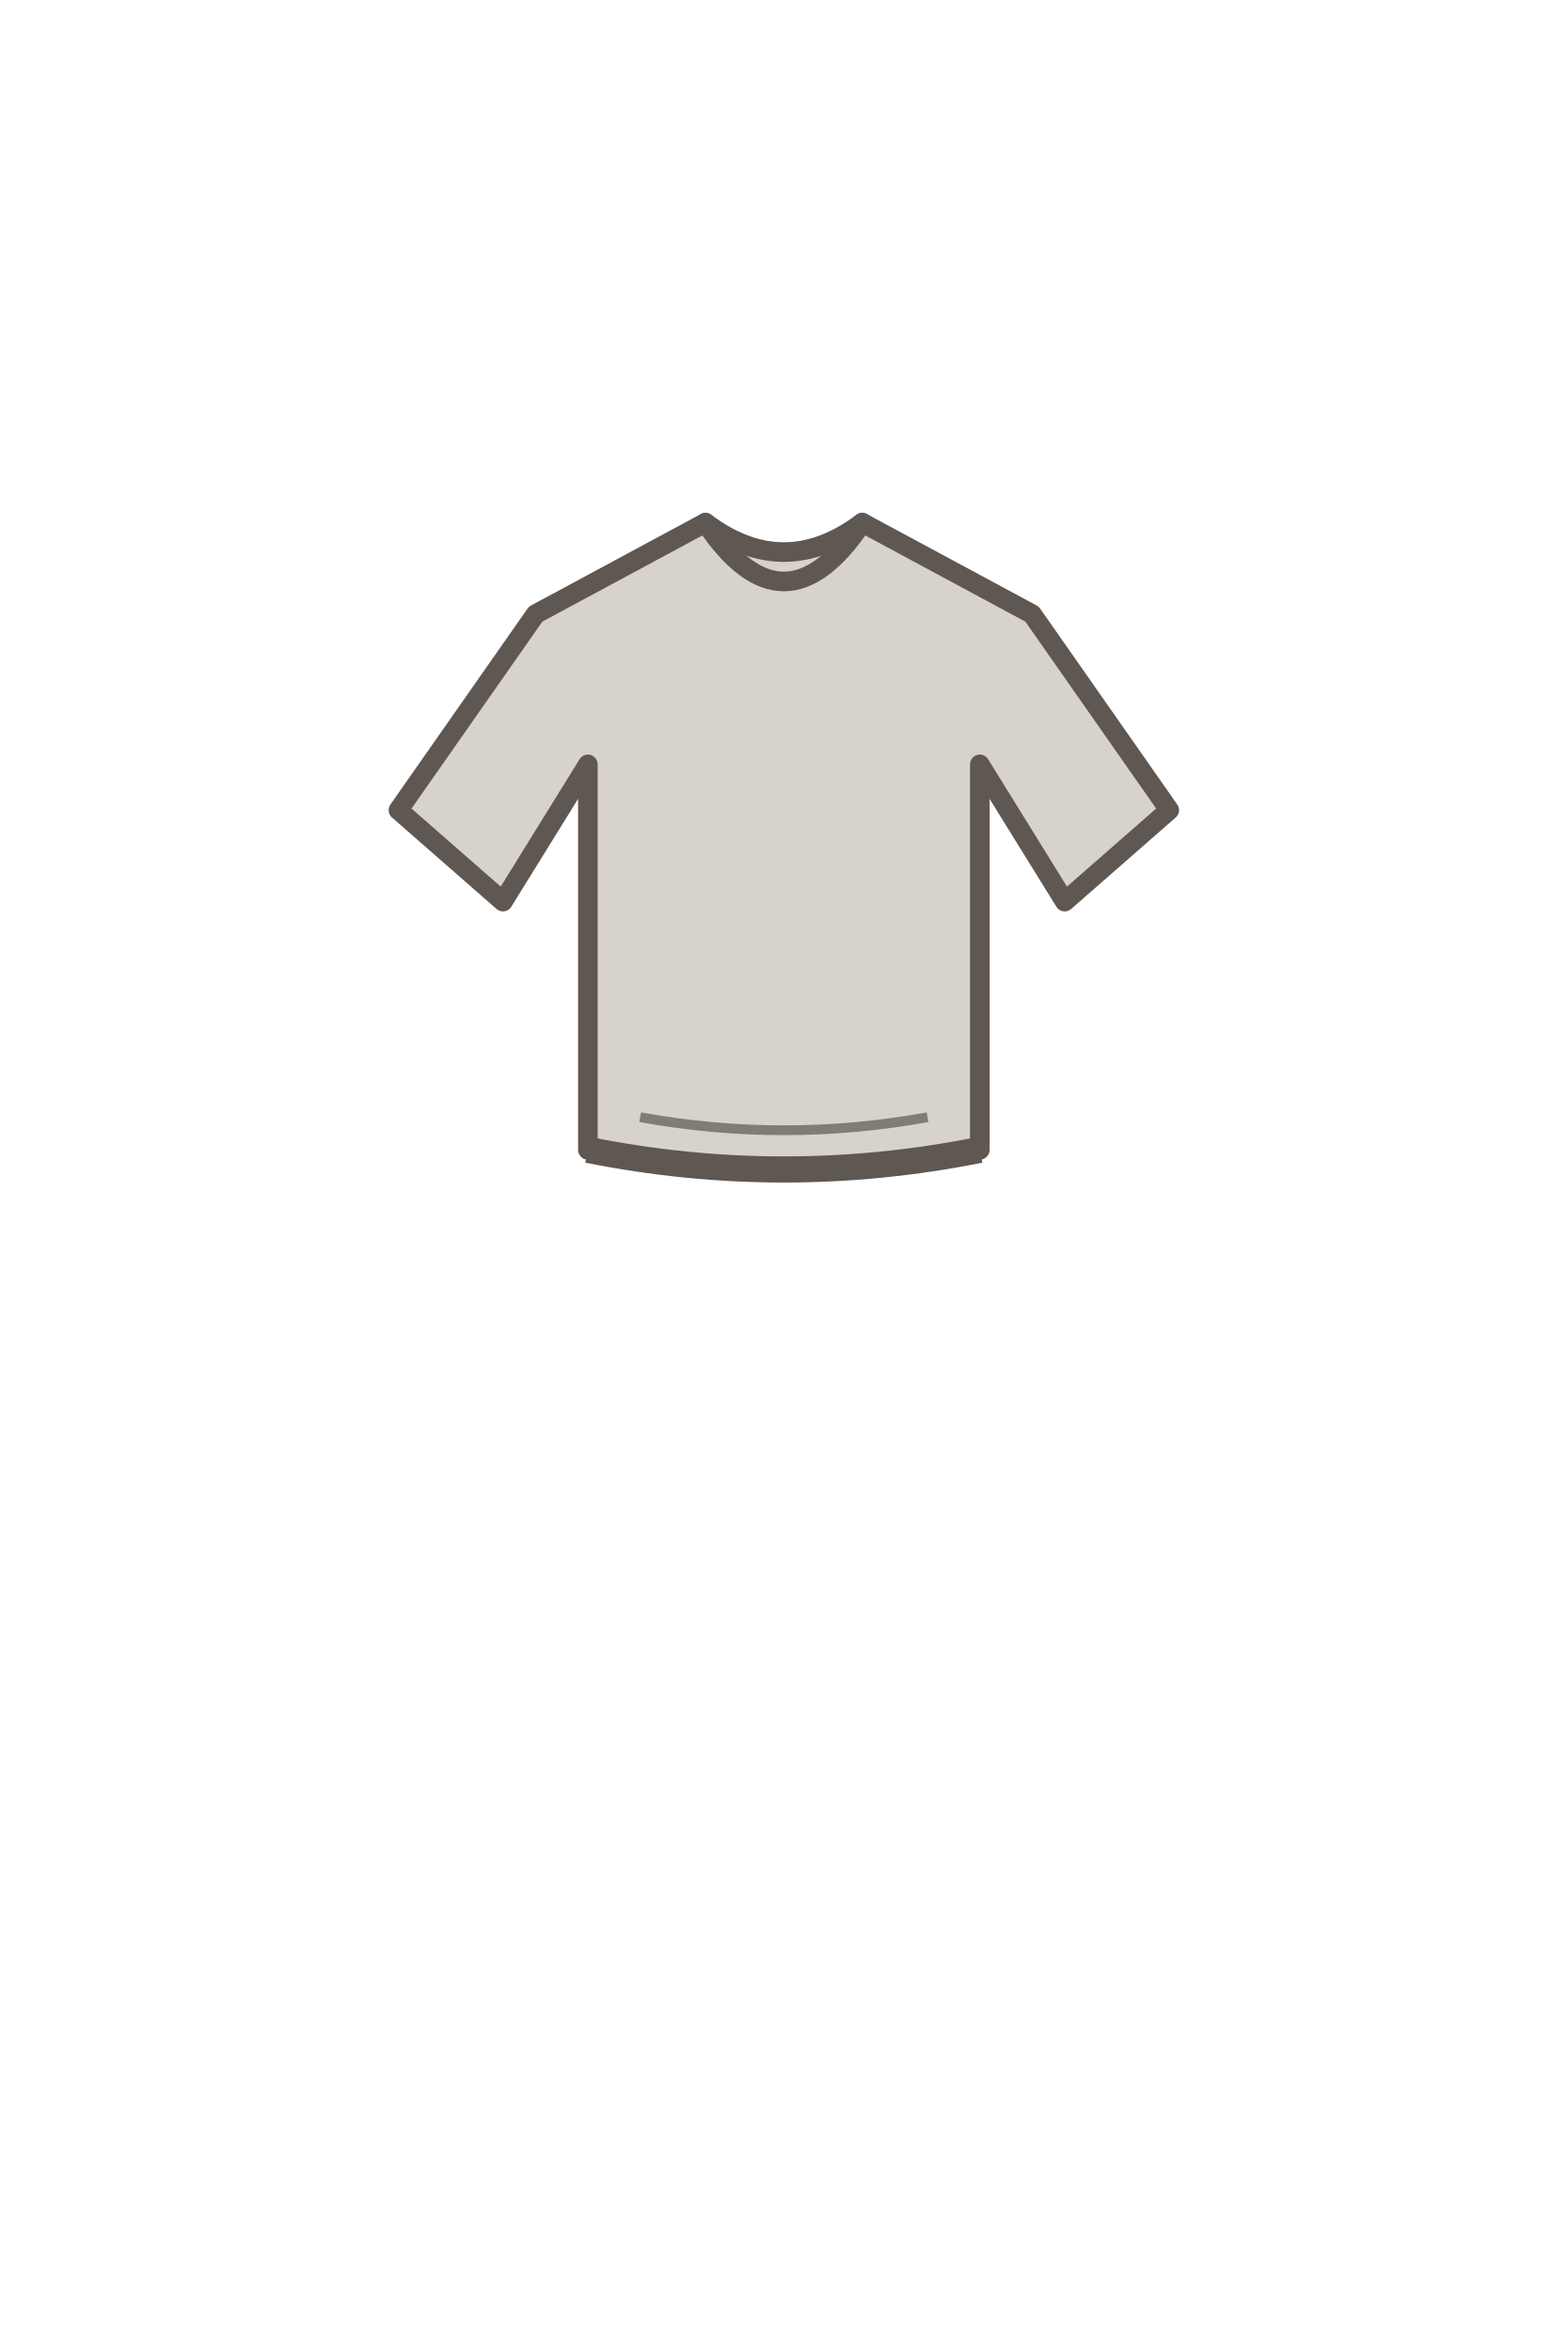
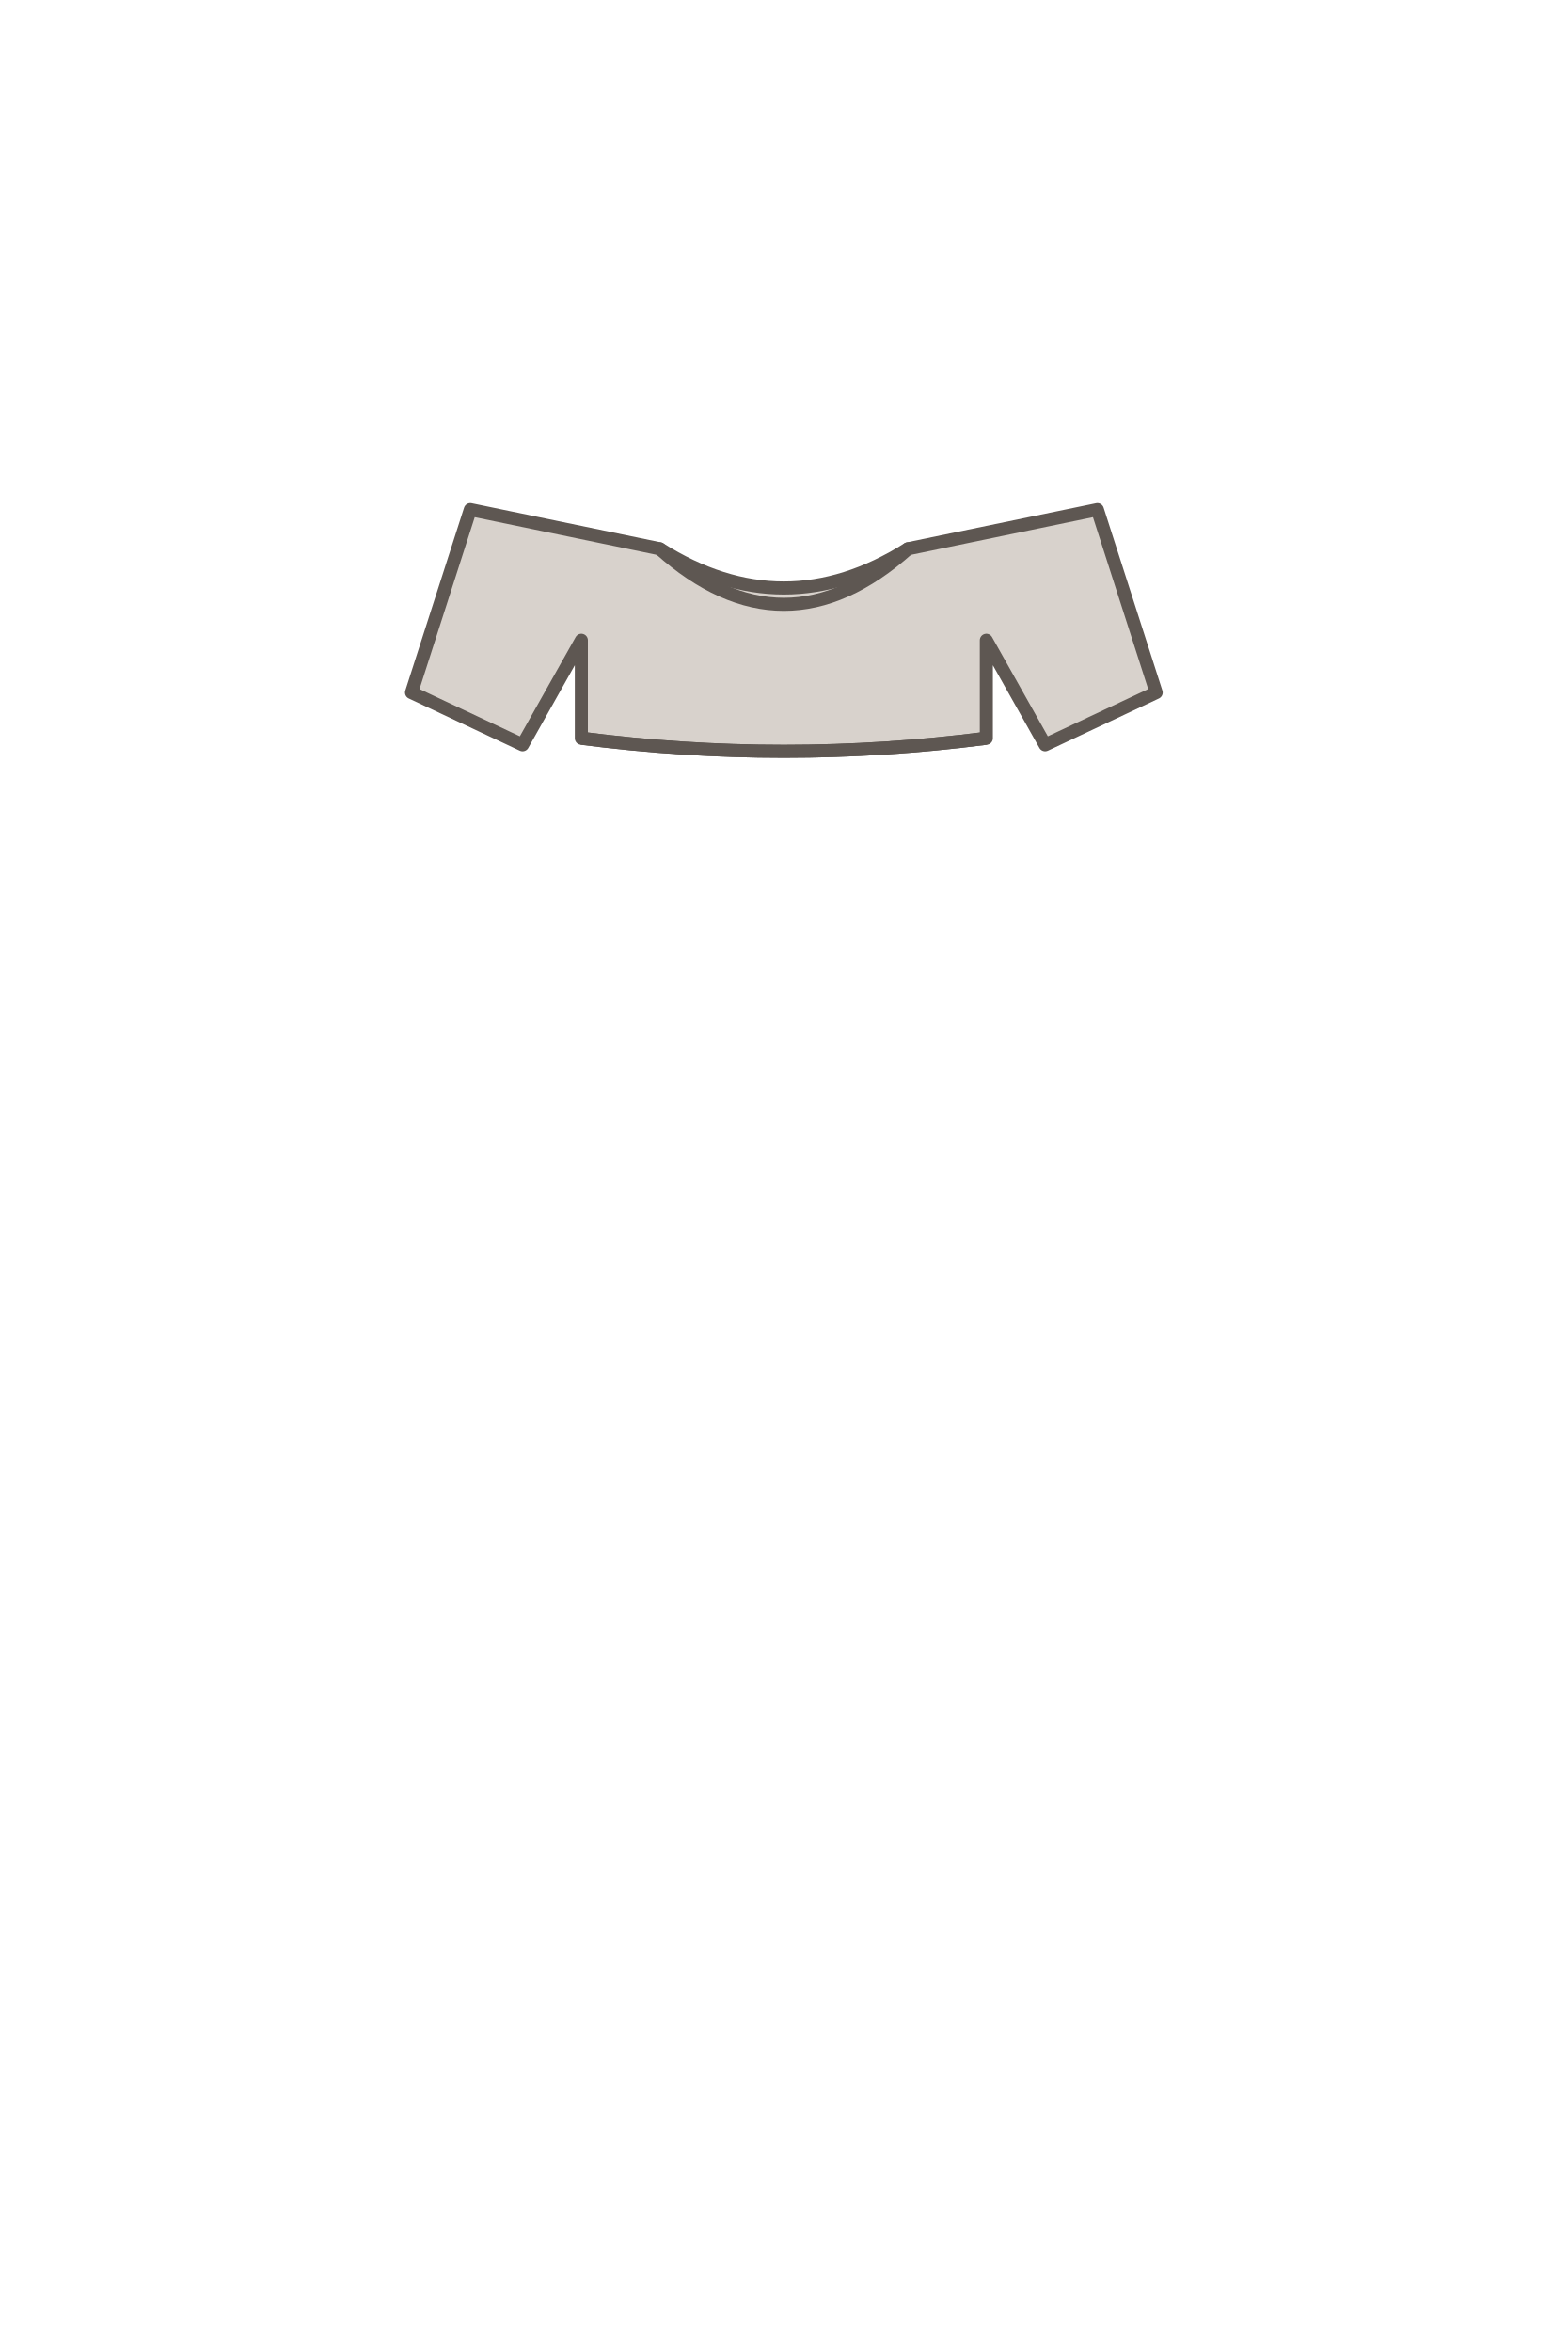
<svg xmlns="http://www.w3.org/2000/svg" viewBox="0 0 240 360">
-   <path d="M82 94 L108 80 Q120 89 132 80 L158 94 L179 124 L163 138 L150 117 V176 Q120 182 90 176 V117 L77 138 L61 124 Z" fill="#d8d2cc" stroke="#5e5752" stroke-width="3" stroke-linejoin="round" />
-   <path d="M108 80 Q120 98 132 80" fill="none" stroke="#5e5752" stroke-width="3" stroke-linecap="round" />
-   <path d="M90 176 Q120 182 150 176" fill="none" stroke="#5e5752" stroke-width="4" />
-   <path d="M98 171 Q120 175 142 171" fill="none" stroke="#5e5752" stroke-width="1.5" opacity=".7" />
+   <path d="M72 78 L101 84 Q120 96 139 84 L168 78 L177 106 L160 114 L151 98 V113 Q120 117 89 113 V98 L80 114 L63 106 Z" fill="#d8d2cc" stroke="#5e5752" stroke-width="2" stroke-linejoin="round" />
+   <path d="M101 84 Q120 101 139 84" fill="none" stroke="#5e5752" stroke-width="2" stroke-linecap="round" />
+   <path d="M89 113 Q120 117 151 113" fill="none" stroke="#5e5752" stroke-width="2" />
</svg>
